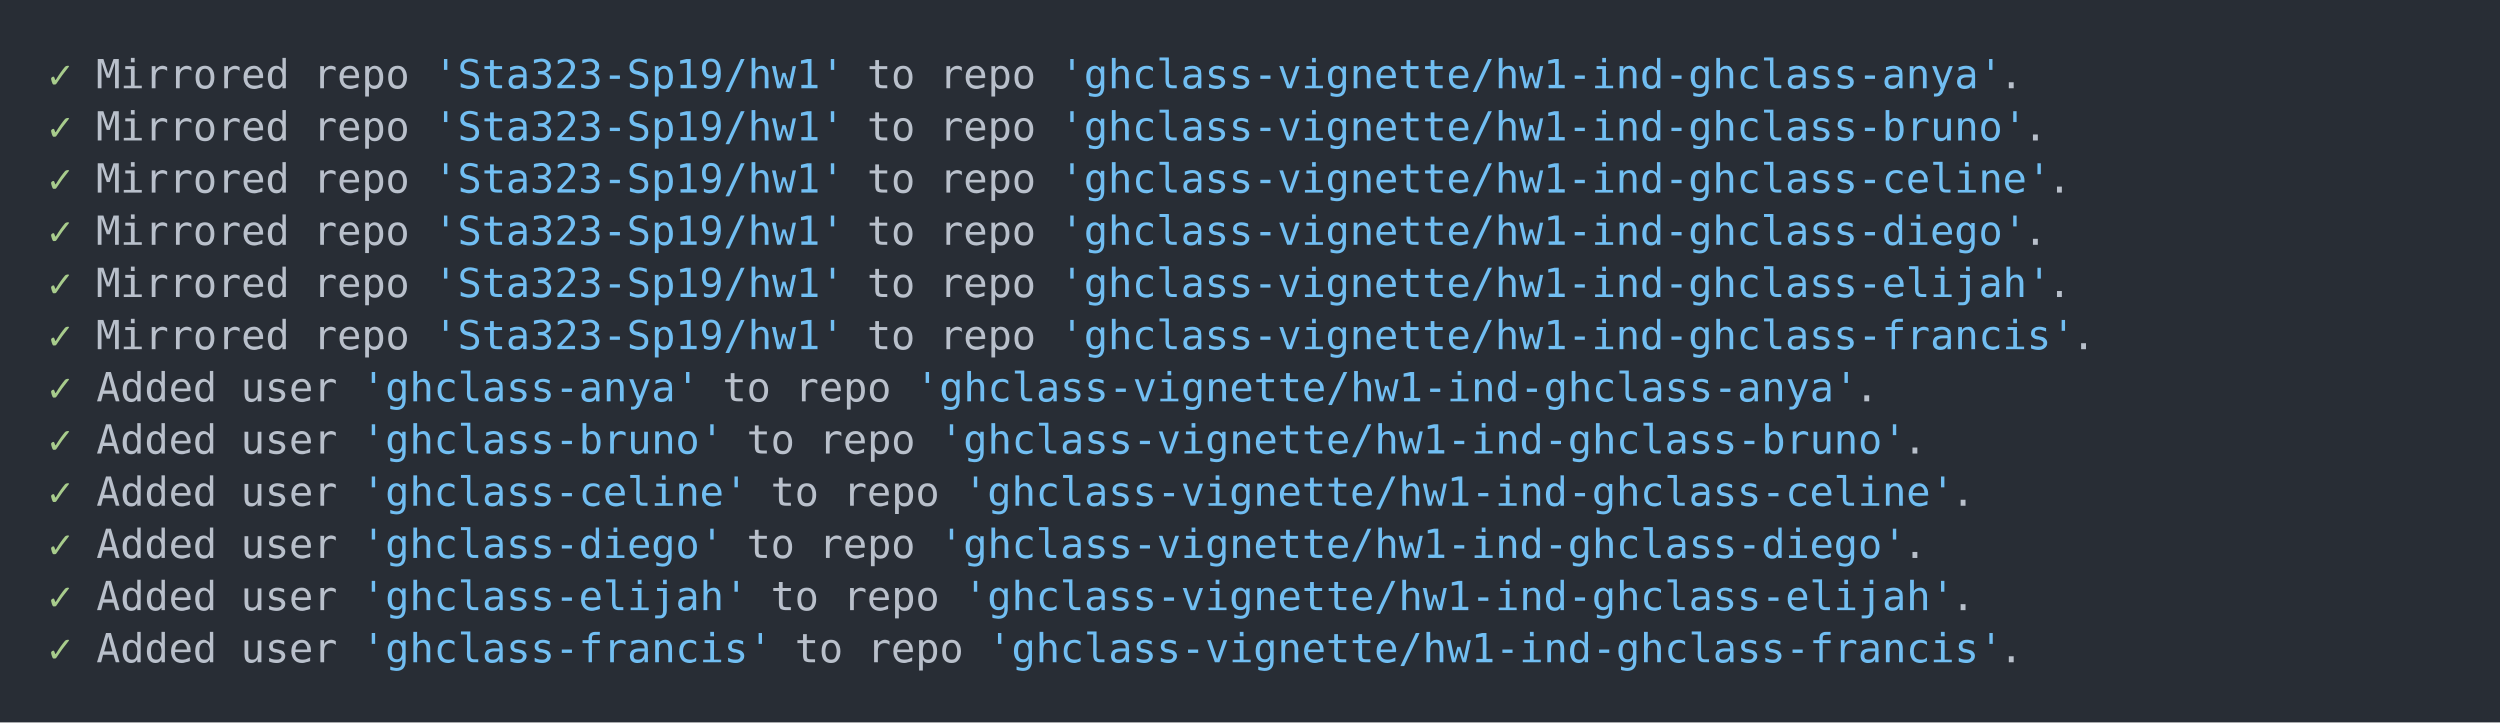
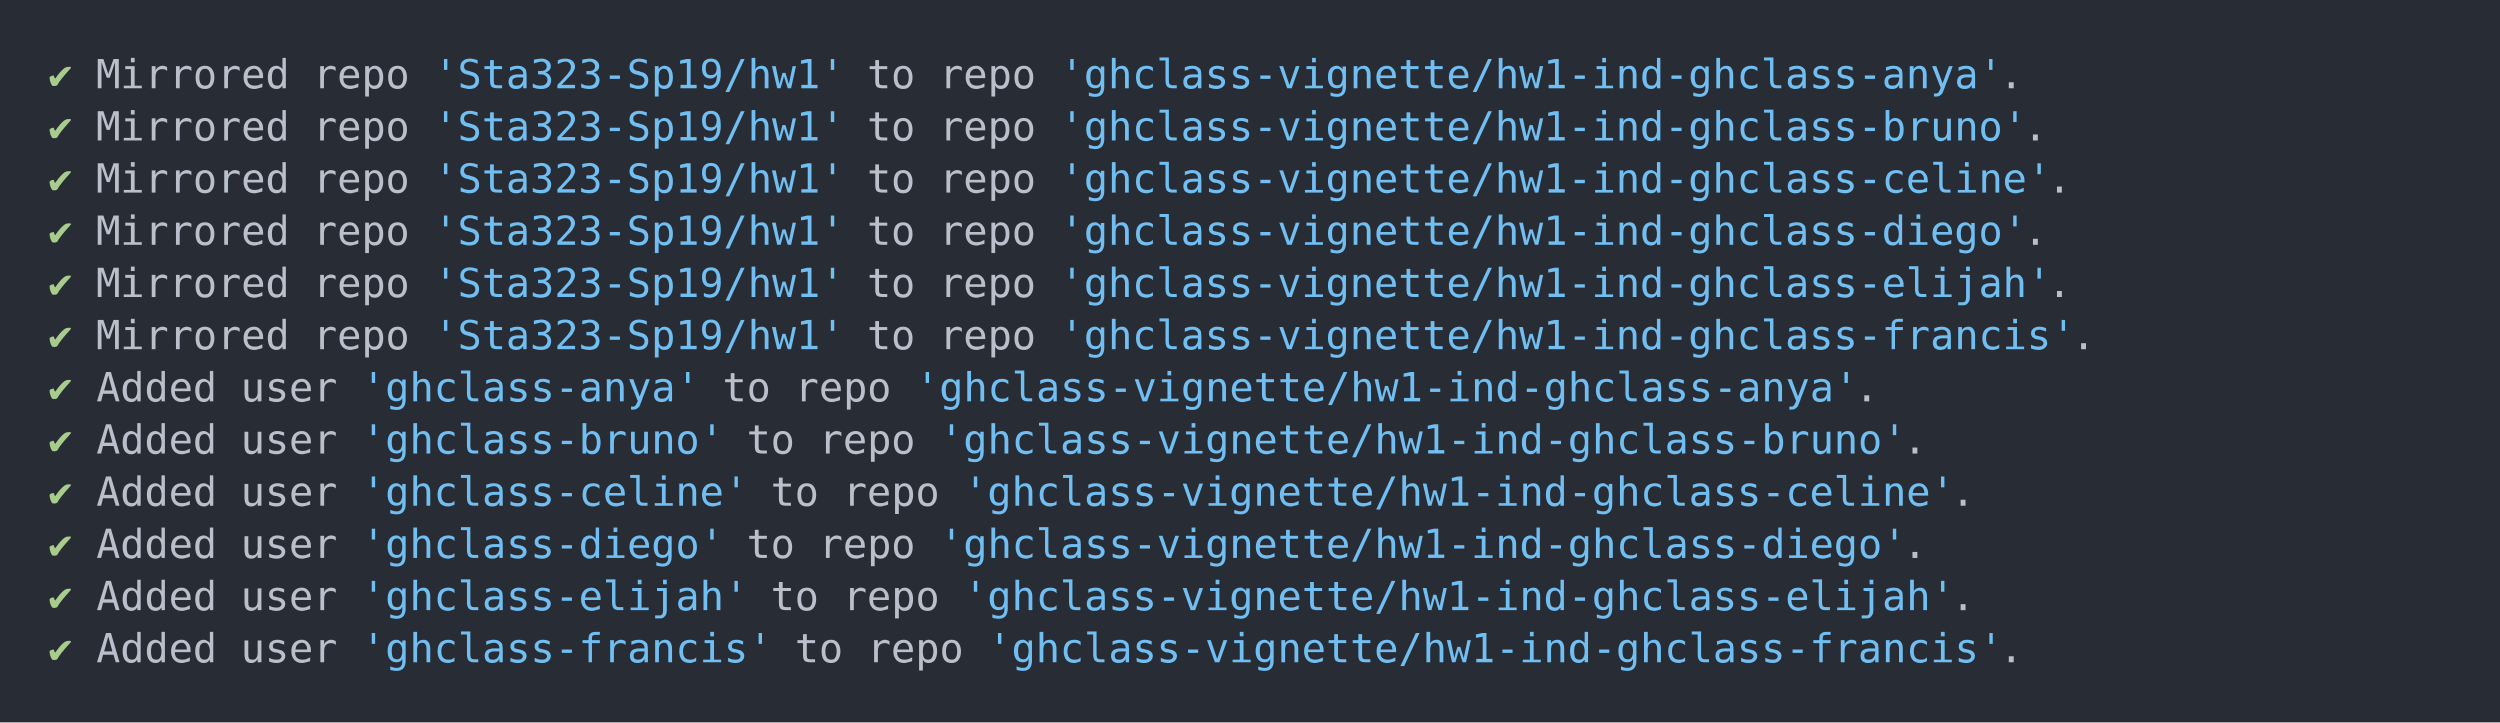
<svg xmlns="http://www.w3.org/2000/svg" xmlns:xlink="http://www.w3.org/1999/xlink" width="1040" height="300.52">
  <rect width="1040" height="300.52" rx="0" ry="0" class="a" />
  <svg height="260.52" viewBox="0 0 100 26.052" width="1000" x="20" y="20">
    <style>.a{fill:rgb(40,45,53)}.b{font-family:'Fira Code',Monaco,Consolas,Menlo,'Bitstream Vera Sans Mono','Powerline Symbols',monospace}.c{fill:transparent}.d{fill:rgb(168,204,140);white-space:pre}.e{fill:rgb(185,192,203);white-space:pre}.f{fill:rgb(113,190,242);white-space:pre}</style>
    <g font-family="'Fira Code',Monaco,Consolas,Menlo,'Bitstream Vera Sans Mono','Powerline Symbols',monospace" font-size="1.67" class="b">
      <defs>
        <symbol id="a">
          <rect height="13" width="100" x="0" y="0" class="c" />
        </symbol>
      </defs>
      <rect height="26.052" width="100" class="a" />
      <svg x="0" y="0" width="100">
        <svg x="0">
          <use xlink:href="#a" />
-           <text x="0" y="1.67" class="d">✓</text>
+           <text x="0" y="1.67" class="d">✔</text>
          <text x="2.004" y="1.67" class="e">Mirrored</text>
          <text x="11.022" y="1.67" class="e">repo</text>
          <text x="16.032" y="1.67" class="f">'Sta323-Sp19/hw1'</text>
          <text x="34.068" y="1.67" class="e">to</text>
          <text x="37.074" y="1.67" class="e">repo</text>
          <text x="42.084" y="1.67" class="f">'ghclass-vignette/hw1-ind-ghclass-anya'</text>
          <text x="81.162" y="1.67" class="e">.</text>
-           <text x="0" y="3.841" class="d">✓</text>
+           <text x="0" y="3.841" class="d">✔</text>
          <text x="2.004" y="3.841" class="e">Mirrored</text>
          <text x="11.022" y="3.841" class="e">repo</text>
          <text x="16.032" y="3.841" class="f">'Sta323-Sp19/hw1'</text>
          <text x="34.068" y="3.841" class="e">to</text>
          <text x="37.074" y="3.841" class="e">repo</text>
          <text x="42.084" y="3.841" class="f">'ghclass-vignette/hw1-ind-ghclass-bruno'</text>
          <text x="82.164" y="3.841" class="e">.</text>
-           <text x="0" y="6.012" class="d">✓</text>
+           <text x="0" y="6.012" class="d">✔</text>
          <text x="2.004" y="6.012" class="e">Mirrored</text>
          <text x="11.022" y="6.012" class="e">repo</text>
          <text x="16.032" y="6.012" class="f">'Sta323-Sp19/hw1'</text>
          <text x="34.068" y="6.012" class="e">to</text>
          <text x="37.074" y="6.012" class="e">repo</text>
          <text x="42.084" y="6.012" class="f">'ghclass-vignette/hw1-ind-ghclass-celine'</text>
          <text x="83.166" y="6.012" class="e">.</text>
-           <text x="0" y="8.183" class="d">✓</text>
+           <text x="0" y="8.183" class="d">✔</text>
          <text x="2.004" y="8.183" class="e">Mirrored</text>
          <text x="11.022" y="8.183" class="e">repo</text>
          <text x="16.032" y="8.183" class="f">'Sta323-Sp19/hw1'</text>
          <text x="34.068" y="8.183" class="e">to</text>
          <text x="37.074" y="8.183" class="e">repo</text>
          <text x="42.084" y="8.183" class="f">'ghclass-vignette/hw1-ind-ghclass-diego'</text>
          <text x="82.164" y="8.183" class="e">.</text>
-           <text x="0" y="10.354" class="d">✓</text>
+           <text x="0" y="10.354" class="d">✔</text>
          <text x="2.004" y="10.354" class="e">Mirrored</text>
          <text x="11.022" y="10.354" class="e">repo</text>
          <text x="16.032" y="10.354" class="f">'Sta323-Sp19/hw1'</text>
          <text x="34.068" y="10.354" class="e">to</text>
          <text x="37.074" y="10.354" class="e">repo</text>
          <text x="42.084" y="10.354" class="f">'ghclass-vignette/hw1-ind-ghclass-elijah'</text>
          <text x="83.166" y="10.354" class="e">.</text>
-           <text x="0" y="12.525" class="d">✓</text>
+           <text x="0" y="12.525" class="d">✔</text>
          <text x="2.004" y="12.525" class="e">Mirrored</text>
          <text x="11.022" y="12.525" class="e">repo</text>
          <text x="16.032" y="12.525" class="f">'Sta323-Sp19/hw1'</text>
          <text x="34.068" y="12.525" class="e">to</text>
          <text x="37.074" y="12.525" class="e">repo</text>
          <text x="42.084" y="12.525" class="f">'ghclass-vignette/hw1-ind-ghclass-francis'</text>
          <text x="84.168" y="12.525" class="e">.</text>
-           <text x="0" y="14.696" class="d">✓</text>
+           <text x="0" y="14.696" class="d">✔</text>
          <text x="2.004" y="14.696" class="e">Added</text>
          <text x="8.016" y="14.696" class="e">user</text>
          <text x="13.026" y="14.696" class="f">'ghclass-anya'</text>
          <text x="28.056" y="14.696" class="e">to</text>
          <text x="31.062" y="14.696" class="e">repo</text>
          <text x="36.072" y="14.696" class="f">'ghclass-vignette/hw1-ind-ghclass-anya'</text>
          <text x="75.15" y="14.696" class="e">.</text>
-           <text x="0" y="16.867" class="d">✓</text>
+           <text x="0" y="16.867" class="d">✔</text>
          <text x="2.004" y="16.867" class="e">Added</text>
          <text x="8.016" y="16.867" class="e">user</text>
          <text x="13.026" y="16.867" class="f">'ghclass-bruno'</text>
          <text x="29.058" y="16.867" class="e">to</text>
          <text x="32.064" y="16.867" class="e">repo</text>
          <text x="37.074" y="16.867" class="f">'ghclass-vignette/hw1-ind-ghclass-bruno'</text>
          <text x="77.154" y="16.867" class="e">.</text>
-           <text x="0" y="19.038" class="d">✓</text>
+           <text x="0" y="19.038" class="d">✔</text>
          <text x="2.004" y="19.038" class="e">Added</text>
          <text x="8.016" y="19.038" class="e">user</text>
          <text x="13.026" y="19.038" class="f">'ghclass-celine'</text>
          <text x="30.06" y="19.038" class="e">to</text>
          <text x="33.066" y="19.038" class="e">repo</text>
          <text x="38.076" y="19.038" class="f">'ghclass-vignette/hw1-ind-ghclass-celine'</text>
          <text x="79.158" y="19.038" class="e">.</text>
-           <text x="0" y="21.209" class="d">✓</text>
+           <text x="0" y="21.209" class="d">✔</text>
          <text x="2.004" y="21.209" class="e">Added</text>
          <text x="8.016" y="21.209" class="e">user</text>
          <text x="13.026" y="21.209" class="f">'ghclass-diego'</text>
          <text x="29.058" y="21.209" class="e">to</text>
          <text x="32.064" y="21.209" class="e">repo</text>
          <text x="37.074" y="21.209" class="f">'ghclass-vignette/hw1-ind-ghclass-diego'</text>
          <text x="77.154" y="21.209" class="e">.</text>
-           <text x="0" y="23.38" class="d">✓</text>
+           <text x="0" y="23.38" class="d">✔</text>
          <text x="2.004" y="23.38" class="e">Added</text>
          <text x="8.016" y="23.38" class="e">user</text>
          <text x="13.026" y="23.38" class="f">'ghclass-elijah'</text>
          <text x="30.06" y="23.38" class="e">to</text>
          <text x="33.066" y="23.38" class="e">repo</text>
          <text x="38.076" y="23.38" class="f">'ghclass-vignette/hw1-ind-ghclass-elijah'</text>
          <text x="79.158" y="23.38" class="e">.</text>
-           <text x="0" y="25.551" class="d">✓</text>
+           <text x="0" y="25.551" class="d">✔</text>
          <text x="2.004" y="25.551" class="e">Added</text>
          <text x="8.016" y="25.551" class="e">user</text>
          <text x="13.026" y="25.551" class="f">'ghclass-francis'</text>
          <text x="31.062" y="25.551" class="e">to</text>
          <text x="34.068" y="25.551" class="e">repo</text>
          <text x="39.078" y="25.551" class="f">'ghclass-vignette/hw1-ind-ghclass-francis'</text>
          <text x="81.162" y="25.551" class="e">.</text>
        </svg>
      </svg>
    </g>
  </svg>
</svg>
